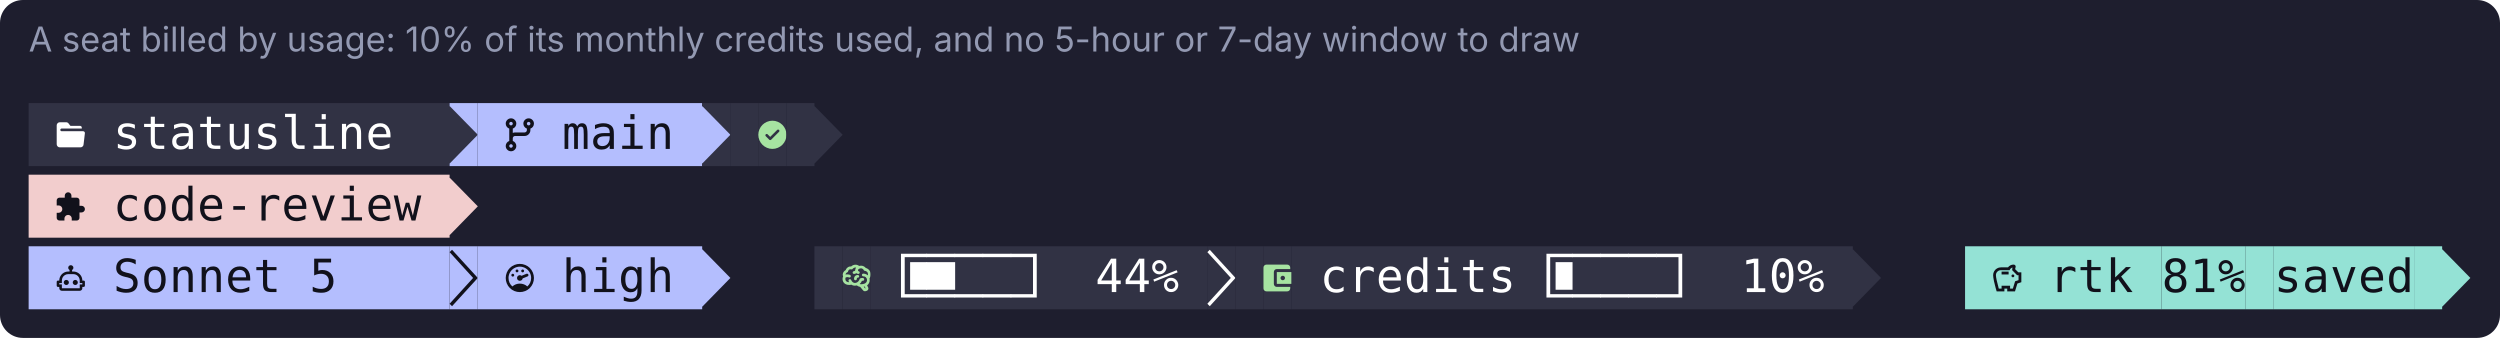
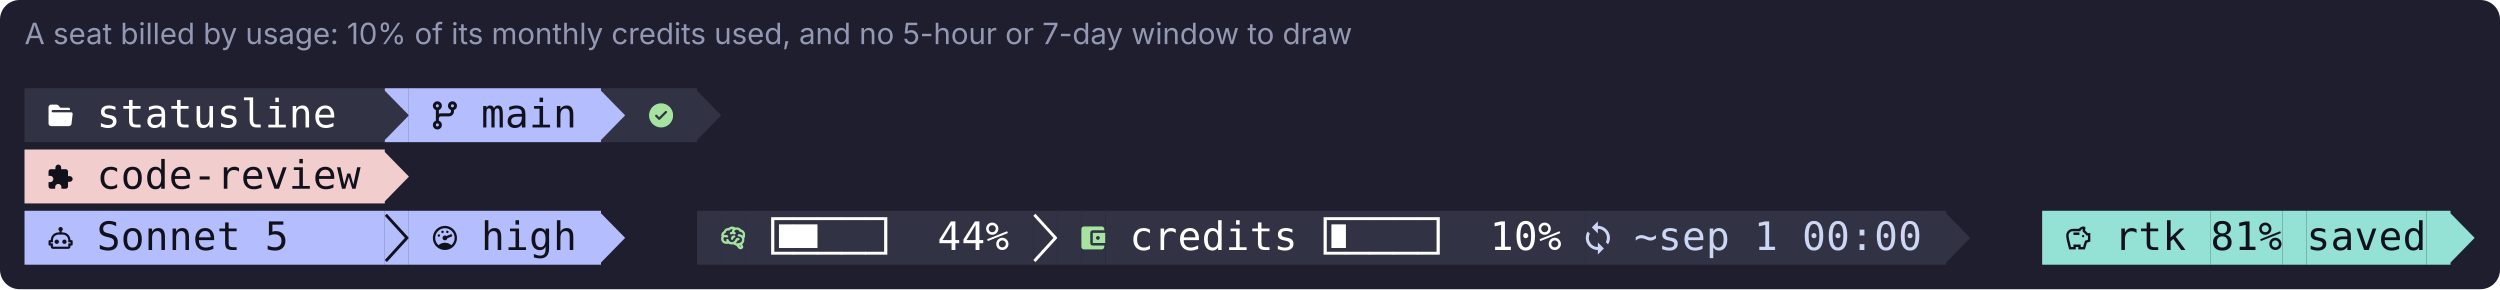
- <svg xmlns="http://www.w3.org/2000/svg" width="873" height="118" viewBox="0 0 873 118" role="img" aria-label="A seat billed by usage: 10% of its monthly credits used, and no 5-hour or 7-day window to draw">
-   <rect width="873" height="118" rx="8" fill="#1e1e2e" />
+ <svg xmlns="http://www.w3.org/2000/svg" width="1020" height="118" viewBox="0 0 1020 118" role="img" aria-label="A seat billed by usage: 10% of its monthly credits used, and no 5-hour or 7-day window to draw">
+   <rect width="1020" height="118" rx="8" fill="#1e1e2e" />
  <text x="10" y="18" font-family="-apple-system,Segoe UI,system-ui,sans-serif" font-size="12" fill="#9399b2">A seat billed by usage: 10% of its monthly credits used, and no 5-hour or 7-day window to draw</text>
  <rect x="10.00" y="36" width="147.00" height="22" fill="rgb(49,50,68)" />
  <path d="M133 1134H400Q466 1134 507 1080L576 989Q582 981 591 981H991Q1022 981 1045 959Q1068 936 1067 905V867H210Q187 867 170.0 850.0Q153 833 153 810Q153 786 170.0 769.0Q187 752 210 752H1123Q1154 752 1177 730Q1200 707 1199 676Q1199 670 1199 667L1144 200Q1144 144 1105.0 105.0Q1066 66 1010 66H133Q78 66 39.0 105.0Q0 144 0 200V1000Q0 1056 39.0 1095.0Q78 1134 133 1134Z" fill="rgb(255,255,255)" transform="translate(19.80 52.00) scale(0.00821 -0.00821)" />
  <text x="44.30" y="52" text-anchor="middle" font-family="ui-monospace,SFMono-Regular,Menlo,Consolas,monospace" font-size="16" fill="rgb(255,255,255)">s</text>
  <text x="54.10" y="52" text-anchor="middle" font-family="ui-monospace,SFMono-Regular,Menlo,Consolas,monospace" font-size="16" fill="rgb(255,255,255)">t</text>
  <text x="63.90" y="52" text-anchor="middle" font-family="ui-monospace,SFMono-Regular,Menlo,Consolas,monospace" font-size="16" fill="rgb(255,255,255)">a</text>
  <text x="73.70" y="52" text-anchor="middle" font-family="ui-monospace,SFMono-Regular,Menlo,Consolas,monospace" font-size="16" fill="rgb(255,255,255)">t</text>
  <text x="83.50" y="52" text-anchor="middle" font-family="ui-monospace,SFMono-Regular,Menlo,Consolas,monospace" font-size="16" fill="rgb(255,255,255)">u</text>
  <text x="93.30" y="52" text-anchor="middle" font-family="ui-monospace,SFMono-Regular,Menlo,Consolas,monospace" font-size="16" fill="rgb(255,255,255)">s</text>
  <text x="103.10" y="52" text-anchor="middle" font-family="ui-monospace,SFMono-Regular,Menlo,Consolas,monospace" font-size="16" fill="rgb(255,255,255)">l</text>
  <text x="112.90" y="52" text-anchor="middle" font-family="ui-monospace,SFMono-Regular,Menlo,Consolas,monospace" font-size="16" fill="rgb(255,255,255)">i</text>
  <text x="122.70" y="52" text-anchor="middle" font-family="ui-monospace,SFMono-Regular,Menlo,Consolas,monospace" font-size="16" fill="rgb(255,255,255)">n</text>
  <text x="132.50" y="52" text-anchor="middle" font-family="ui-monospace,SFMono-Regular,Menlo,Consolas,monospace" font-size="16" fill="rgb(255,255,255)">e</text>
  <rect x="157.00" y="36" width="9.80" height="22" fill="rgb(180,190,254)" />
  <path d="M-72 1812H13L1200 602L13 -612H-72Z" fill="rgb(49,50,68)" transform="translate(157.00 52.00) scale(0.00821 -0.00821)" />
  <rect x="166.80" y="36" width="78.40" height="22" fill="rgb(180,190,254)" />
  <path d="M750 1076Q750 1168 816.0 1234.0Q882 1300 975.0 1300.0Q1068 1300 1134.0 1234.0Q1200 1168 1200 1076Q1200 1004 1158 944Q1116 886 1049 864V800Q1049 698 976 624Q903 550 800 550H400Q359 550 329 522Q299 492 300 450V338Q366 314 408.0 256.0Q450 198 450 126Q450 32 384.0 -34.0Q318 -100 225 -100Q132 -100 66 -34Q0 32 0 126Q0 198 42.0 256.0Q84 314 150 338V864Q84 888 42.0 946.0Q0 1004 0 1076Q0 1168 66.0 1234.0Q132 1300 225.0 1300.0Q318 1300 384.0 1234.0Q450 1168 450 1076Q450 1004 408.0 946.0Q366 888 300 864V680Q348 700 400 700H800Q841 700 871.0 730.0Q901 760 900 800V864Q834 888 792.0 946.0Q750 1004 750 1076ZM225 1000Q255 1000 277.0 1022.0Q299 1044 300 1076Q300 1106 278.0 1128.0Q256 1150 225.0 1150.0Q194 1150 172.0 1128.0Q150 1106 150.0 1075.0Q150 1044 172.0 1022.0Q194 1000 225 1000ZM975 1000Q1005 1000 1027.0 1022.0Q1049 1044 1049.0 1075.0Q1049 1106 1028 1128Q1006 1150 975.0 1150.0Q944 1150 922.0 1128.0Q900 1106 900.0 1075.0Q900 1044 922.0 1022.0Q944 1000 975 1000ZM225 50Q255 50 277 72Q299 94 300 126Q300 156 278.0 178.0Q256 200 225.0 200.0Q194 200 172.0 178.0Q150 156 150.0 125.0Q150 94 172.0 72.0Q194 50 225 50Z" fill="rgb(17,17,27)" transform="translate(176.60 52.00) scale(0.00821 -0.00821)" />
  <text x="201.10" y="52" text-anchor="middle" font-family="ui-monospace,SFMono-Regular,Menlo,Consolas,monospace" font-size="16" fill="rgb(17,17,27)">m</text>
  <text x="210.90" y="52" text-anchor="middle" font-family="ui-monospace,SFMono-Regular,Menlo,Consolas,monospace" font-size="16" fill="rgb(17,17,27)">a</text>
  <text x="220.70" y="52" text-anchor="middle" font-family="ui-monospace,SFMono-Regular,Menlo,Consolas,monospace" font-size="16" fill="rgb(17,17,27)">i</text>
  <text x="230.50" y="52" text-anchor="middle" font-family="ui-monospace,SFMono-Regular,Menlo,Consolas,monospace" font-size="16" fill="rgb(17,17,27)">n</text>
  <rect x="245.20" y="36" width="9.80" height="22" fill="rgb(49,50,68)" />
  <path d="M-72 1812H13L1200 602L13 -612H-72Z" fill="rgb(180,190,254)" transform="translate(245.20 52.00) scale(0.00821 -0.00821)" />
  <rect x="255.00" y="36" width="9.80" height="22" fill="rgb(49,50,68)" />
  <rect x="264.80" y="36" width="9.80" height="22" fill="rgb(49,50,68)" />
  <path d="M832 1152Q943 1104 1024 1024Q1104 944 1152.0 833.0Q1200 722 1199 600Q1199 478 1152 367Q1104 256 1024.0 176.0Q944 96 832 48Q722 0 600.0 0.0Q478 0 367.0 48.0Q256 96 176.0 176.0Q96 256 48.0 367.0Q0 478 0.0 600.0Q0 722 48.0 833.0Q96 944 176.0 1024.0Q256 1104 367.0 1152.0Q478 1200 600.0 1200.0Q722 1200 832 1152ZM883 729Q898 745 898 767Q898 790 881.0 807.0Q864 824 842 823Q820 823 803 808L506 511L396 621Q380 636 357.0 636.0Q334 636 318 620Q301 603 301 580Q301 558 316 542L466 391Q483 374 506 375Q529 375 546 391Z" fill="rgb(166,227,161)" transform="translate(264.80 52.00) scale(0.00821 -0.00821)" />
  <rect x="274.60" y="36" width="9.80" height="22" fill="rgb(49,50,68)" />
  <path d="M-72 1812H13L1200 602L13 -612H-72Z" fill="rgb(49,50,68)" transform="translate(284.40 52.00) scale(0.00821 -0.00821)" />
  <rect x="10.00" y="61" width="147.00" height="22" fill="rgb(242,205,205)" />
  <path d="M1055 626H969V857Q969 903 935.5 936.5Q902 970 857 970H627V1056Q627 1115 585.5 1157.5Q544 1200 485.0 1200.0Q426 1200 384.5 1157.0Q343 1114 343 1056V970H113Q67 970 33.5 936.5Q0 903 0 857V640H86Q150 640 194.5 594.5Q239 549 239.0 484.5Q239 420 194.5 374.5Q150 329 86 329H0V112Q0 66 33.5 33.0Q67 0 113 0H329V86Q329 150 375.0 194.0Q421 238 485.0 238.0Q549 238 594.5 194.0Q640 150 640 86V0H857Q903 0 936.0 33.5Q969 67 969 112V343H1055Q1114 343 1157.0 384.5Q1200 426 1200.0 484.5Q1200 543 1157.0 584.5Q1114 626 1055 626Z" fill="rgb(17,17,27)" transform="translate(19.80 77.00) scale(0.00821 -0.00821)" />
  <text x="44.30" y="77" text-anchor="middle" font-family="ui-monospace,SFMono-Regular,Menlo,Consolas,monospace" font-size="16" fill="rgb(17,17,27)">c</text>
  <text x="54.10" y="77" text-anchor="middle" font-family="ui-monospace,SFMono-Regular,Menlo,Consolas,monospace" font-size="16" fill="rgb(17,17,27)">o</text>
  <text x="63.90" y="77" text-anchor="middle" font-family="ui-monospace,SFMono-Regular,Menlo,Consolas,monospace" font-size="16" fill="rgb(17,17,27)">d</text>
  <text x="73.70" y="77" text-anchor="middle" font-family="ui-monospace,SFMono-Regular,Menlo,Consolas,monospace" font-size="16" fill="rgb(17,17,27)">e</text>
  <text x="83.50" y="77" text-anchor="middle" font-family="ui-monospace,SFMono-Regular,Menlo,Consolas,monospace" font-size="16" fill="rgb(17,17,27)">-</text>
  <text x="93.30" y="77" text-anchor="middle" font-family="ui-monospace,SFMono-Regular,Menlo,Consolas,monospace" font-size="16" fill="rgb(17,17,27)">r</text>
  <text x="103.10" y="77" text-anchor="middle" font-family="ui-monospace,SFMono-Regular,Menlo,Consolas,monospace" font-size="16" fill="rgb(17,17,27)">e</text>
  <text x="112.90" y="77" text-anchor="middle" font-family="ui-monospace,SFMono-Regular,Menlo,Consolas,monospace" font-size="16" fill="rgb(17,17,27)">v</text>
  <text x="122.70" y="77" text-anchor="middle" font-family="ui-monospace,SFMono-Regular,Menlo,Consolas,monospace" font-size="16" fill="rgb(17,17,27)">i</text>
  <text x="132.50" y="77" text-anchor="middle" font-family="ui-monospace,SFMono-Regular,Menlo,Consolas,monospace" font-size="16" fill="rgb(17,17,27)">e</text>
  <text x="142.30" y="77" text-anchor="middle" font-family="ui-monospace,SFMono-Regular,Menlo,Consolas,monospace" font-size="16" fill="rgb(17,17,27)">w</text>
  <path d="M-72 1812H13L1200 602L13 -612H-72Z" fill="rgb(242,205,205)" transform="translate(157.00 77.00) scale(0.00821 -0.00821)" />
  <rect x="10.00" y="86" width="147.00" height="22" fill="rgb(180,190,254)" />
  <path d="M898 409Q898 365 866.0 333.5Q834 302 790.0 302.0Q746 302 714.0 333.5Q682 365 682.0 410.0Q682 455 714.0 486.5Q746 518 790.0 518.0Q834 518 866.0 486.5Q898 455 898 409ZM408 518Q364 518 332.0 486.5Q300 455 300.0 410.0Q300 365 333.0 333.5Q366 302 410.0 302.0Q454 302 486.0 333.5Q518 365 518.0 410.0Q518 455 486.0 486.5Q454 518 408 518ZM1200 437V274Q1200 251 1183.0 235.5Q1166 220 1144 220H1090V164Q1090 120 1058.0 88.0Q1026 56 980 56H220Q174 56 142.0 88.0Q110 120 110 164V220H56Q34 220 17.0 235.0Q0 250 0 274V437Q0 460 16.0 475.0Q32 490 56 490H110Q110 595 161.0 683.0Q212 771 300.0 822.5Q388 874 490 874H546V943Q522 956 506.0 981.0Q490 1006 490 1037Q490 1081 522.0 1112.5Q554 1144 600.0 1144.0Q646 1144 678.0 1112.0Q710 1080 710 1037Q710 1006 694.0 980.5Q678 955 654 943V874H710Q812 874 900.0 822.5Q988 771 1039.0 683.0Q1090 595 1090 490H1144Q1166 490 1183.0 475.0Q1200 460 1200 437ZM1090 384H980V490Q980 564 944.0 627.0Q908 690 846.0 727.0Q784 764 710 764H490Q416 764 353.0 727.0Q290 690 255.0 627.5Q220 565 220 490V384H110V327H220V164H980V327H1090Z" fill="rgb(17,17,27)" transform="translate(19.80 102.00) scale(0.00821 -0.00821)" />
  <text x="44.30" y="102" text-anchor="middle" font-family="ui-monospace,SFMono-Regular,Menlo,Consolas,monospace" font-size="16" fill="rgb(17,17,27)">S</text>
  <text x="54.10" y="102" text-anchor="middle" font-family="ui-monospace,SFMono-Regular,Menlo,Consolas,monospace" font-size="16" fill="rgb(17,17,27)">o</text>
  <text x="63.90" y="102" text-anchor="middle" font-family="ui-monospace,SFMono-Regular,Menlo,Consolas,monospace" font-size="16" fill="rgb(17,17,27)">n</text>
  <text x="73.70" y="102" text-anchor="middle" font-family="ui-monospace,SFMono-Regular,Menlo,Consolas,monospace" font-size="16" fill="rgb(17,17,27)">n</text>
  <text x="83.50" y="102" text-anchor="middle" font-family="ui-monospace,SFMono-Regular,Menlo,Consolas,monospace" font-size="16" fill="rgb(17,17,27)">e</text>
  <text x="93.30" y="102" text-anchor="middle" font-family="ui-monospace,SFMono-Regular,Menlo,Consolas,monospace" font-size="16" fill="rgb(17,17,27)">t</text>
  <text x="112.90" y="102" text-anchor="middle" font-family="ui-monospace,SFMono-Regular,Menlo,Consolas,monospace" font-size="16" fill="rgb(17,17,27)">5</text>
  <rect x="157.00" y="86" width="9.80" height="22" fill="rgb(180,190,254)" />
  <path d="M0 1700 104 1800 1199 602 104 -600 0 -496 1000 602Z" fill="rgb(17,17,27)" transform="translate(157.00 102.00) scale(0.00821 -0.00821)" />
  <rect x="166.80" y="86" width="78.40" height="22" fill="rgb(180,190,254)" />
  <path d="M600 1200Q482 1200 370.5 1155.0Q259 1110 174.5 1025.5Q90 941 45.0 829.5Q0 718 0.0 599.5Q0 481 45.0 370.0Q90 259 174.5 174.5Q259 90 370.5 45.0Q482 0 600.0 0.0Q718 0 829.5 45.0Q941 90 1025.0 174.5Q1109 259 1154.5 370.0Q1200 481 1200.0 599.5Q1200 718 1154.5 829.5Q1109 941 1025.0 1025.5Q941 1110 829.5 1155.0Q718 1200 600 1200ZM600 1082Q729 1082 840.5 1017.0Q952 952 1016.5 840.5Q1081 729 1081 600Q1081 493 1039.0 400.0Q997 307 918 240Q856 299 773.0 330.0Q690 361 600 361Q420 361 282 240Q203 307 161.0 400.0Q119 493 119 600Q119 729 183.5 840.5Q248 952 359.5 1017.0Q471 1082 600 1082ZM479 961Q454 961 437.0 944.0Q420 927 420.0 901.5Q420 876 437.0 858.0Q454 840 479.5 840.0Q505 840 523.0 858.0Q541 876 541.0 901.5Q541 927 522.5 944.0Q504 961 479 961ZM721 961Q696 961 677.5 944.0Q659 927 659.0 901.5Q659 876 677.0 858.0Q695 840 720.5 840.0Q746 840 763.0 858.0Q780 876 780.0 901.5Q780 927 763.0 944.0Q746 961 721 961ZM907 783Q899 783 885 780L673 693Q648 713 615.5 718.5Q583 724 555 710Q510 693 490.5 646.5Q471 600 489.0 555.0Q507 510 553.5 490.0Q600 470 645 490Q676 501 695.5 526.5Q715 552 721 583L930 668Q952 676 962.0 700.0Q972 724 963 746Q955 763 939.5 773.0Q924 783 907 783ZM298 780Q273 780 256.5 763.0Q240 746 240.0 721.0Q240 696 256.5 677.5Q273 659 298.5 659.0Q324 659 342.0 677.5Q360 696 360.0 721.0Q360 746 341.5 763.0Q323 780 298 780Z" fill="rgb(17,17,27)" transform="translate(176.60 102.00) scale(0.00821 -0.00821)" />
  <text x="201.10" y="102" text-anchor="middle" font-family="ui-monospace,SFMono-Regular,Menlo,Consolas,monospace" font-size="16" fill="rgb(17,17,27)">h</text>
  <text x="210.90" y="102" text-anchor="middle" font-family="ui-monospace,SFMono-Regular,Menlo,Consolas,monospace" font-size="16" fill="rgb(17,17,27)">i</text>
  <text x="220.70" y="102" text-anchor="middle" font-family="ui-monospace,SFMono-Regular,Menlo,Consolas,monospace" font-size="16" fill="rgb(17,17,27)">g</text>
  <text x="230.50" y="102" text-anchor="middle" font-family="ui-monospace,SFMono-Regular,Menlo,Consolas,monospace" font-size="16" fill="rgb(17,17,27)">h</text>
  <path d="M-72 1812H13L1200 602L13 -612H-72Z" fill="rgb(180,190,254)" transform="translate(245.20 102.00) scale(0.00821 -0.00821)" />
  <rect x="284.40" y="86" width="9.80" height="22" fill="rgb(49,50,68)" />
  <rect x="294.20" y="86" width="9.80" height="22" fill="rgb(49,50,68)" />
  <path d="M1156 519Q1159 450 1130.0 388.5Q1101 327 1046 286L1090 201Q1112 157 1094.0 114.0Q1076 71 1032 55L986 41Q972 35 952 36Q905 36 875 74L752 220Q673 234 609 283Q565 272 521 272Q442 272 375 316Q328 302 280 305Q211 302 146.5 331.0Q82 360 43.5 416.5Q5 473 2 541Q-4 607 24 665Q-3 734 19 802Q52 887 134 934Q159 1008 223.0 1052.5Q287 1097 368 1091Q439 1157 535.0 1164.0Q631 1171 708 1113Q746 1124 785 1124Q846 1124 899.0 1099.0Q952 1074 991 1027Q1079 1002 1138.0 931.0Q1197 860 1200 767Q1206 665 1150 582Q1156 549 1156 519ZM862 602Q889 599 905.5 581.5Q922 564 922.0 539.0Q922 514 905.5 497.5Q889 481 864 481H826Q799 399 732 346L776 333Q960 336 1018 424Q1048 471 1043 522V525Q1040 586 993.5 629.5Q947 673 884 670Q862 670 844.0 686.5Q826 703 826.0 728.0Q826 753 844.0 769.5Q862 786 884 786Q997 783 1082 711Q1085 736 1084 764Q1081 825 1048 860Q1007 901 917 913Q892 971 846 995Q808 1017 760 1009Q719 1001 689.0 978.5Q659 956 659 934Q659 926 664.5 909.5Q670 893 673 890Q698 890 715.0 873.5Q732 857 732.0 832.5Q732 808 714.5 790.0Q697 772 673 772Q626 775 590 805Q549 778 497 772Q472 772 452.5 787.0Q433 802 431.5 825.5Q430 849 445.5 868.0Q461 887 486 890Q503 893 516 898Q541 912 541 934Q541 995 579 1042Q491 1064 409 965Q327 979 288.0 958.0Q249 937 225 852Q178 830 161 811Q136 789 128 747Q224 766 315 734Q337 726 348.0 704.0Q359 682 351.0 658.5Q343 635 321.0 625.0Q299 615 274 624Q208 651 140 626Q129 615 123 594Q123 580 123.0 549.5Q123 519 138.0 490.5Q153 462 181 445Q228 420 280 421Q269 443 259.0 467.5Q249 492 260.5 515.5Q272 539 295.0 547.0Q318 555 341.5 544.0Q365 533 373 509Q390 459 431.0 426.0Q472 393 527 387Q588 390 637.0 424.5Q686 459 714 514Q722 569 766 588Q796 602 862 602ZM980 162 944 239 903 231Q902 231 960 157ZM708 668Q708 690 693.0 708.0Q678 726 653 728Q590 731 541 690Q489 635 491 561Q491 536 509.0 519.5Q527 503 551.5 503.0Q576 503 592.5 519.5Q609 536 609.0 560.5Q609 585 623 605Q634 613 647 613Q672 613 690.0 628.0Q708 643 708 668Z" fill="rgb(166,227,161)" transform="translate(294.20 102.00) scale(0.00821 -0.00821)" />
  <rect x="304.00" y="86" width="117.60" height="22" fill="rgb(49,50,68)" />
  <path d="M1210 -88V-231H100V1631H1210V1486H259V-88ZM489 1274H1210V100H489Z" fill="rgb(255,255,255)" transform="translate(313.80 102.00) scale(0.00821 -0.00821)" />
  <path d="M-10 1631H1210V1486H-10ZM-10 1274H1210V100H-10ZM-10 -88H1210V-231H-10Z" fill="rgb(255,255,255)" transform="translate(323.60 102.00) scale(0.00821 -0.00821)" />
  <path d="M-10 1631H1210V1486H-10ZM-10 -88H1210V-231H-10Z" fill="rgb(255,255,255)" transform="translate(333.40 102.00) scale(0.00821 -0.00821)" />
  <path d="M-10 1631H1210V1486H-10ZM-10 -88H1210V-231H-10Z" fill="rgb(255,255,255)" transform="translate(343.20 102.00) scale(0.00821 -0.00821)" />
  <path d="M-10.0 -88.0V-231.0H1100.0V1631.0H-10.0V1486.0H941.0V-88.0Z" fill="rgb(255,255,255)" transform="translate(353.00 102.00) scale(0.00821 -0.00821)" />
  <text x="387.30" y="102" text-anchor="middle" font-family="ui-monospace,SFMono-Regular,Menlo,Consolas,monospace" font-size="16" fill="rgb(255,255,255)">4</text>
  <text x="397.10" y="102" text-anchor="middle" font-family="ui-monospace,SFMono-Regular,Menlo,Consolas,monospace" font-size="16" fill="rgb(255,255,255)">4</text>
  <text x="406.90" y="102" text-anchor="middle" font-family="ui-monospace,SFMono-Regular,Menlo,Consolas,monospace" font-size="16" fill="rgb(255,255,255)">%</text>
  <rect x="421.60" y="86" width="9.80" height="22" fill="rgb(49,50,68)" />
  <path d="M0 1700 104 1800 1199 602 104 -600 0 -496 1000 602Z" fill="rgb(255,255,255)" transform="translate(421.60 102.00) scale(0.00821 -0.00821)" />
  <rect x="431.40" y="86" width="9.80" height="22" fill="rgb(49,50,68)" />
  <rect x="441.20" y="86" width="9.80" height="22" fill="rgb(49,50,68)" />
  <path d="M1138 221V159Q1138 105 1101.0 68.0Q1064 31 1010 31H128Q74 31 37.0 68.0Q0 105 0 159V1042Q0 1096 37.0 1132.5Q74 1169 128 1169H1010Q1064 1169 1101.0 1132.0Q1138 1095 1138 1042V980H568Q514 980 478.0 943.0Q442 906 442 852V349Q442 295 479.0 258.0Q516 221 568 221ZM568 349H1200V852H568ZM820 505Q782 505 754.0 533.5Q726 562 726.0 600.5Q726 639 754.0 667.0Q782 695 822.0 695.0Q862 695 889.0 667.0Q916 639 916.0 600.5Q916 562 889.0 533.5Q862 505 820 505Z" fill="rgb(166,227,161)" transform="translate(441.20 102.00) scale(0.00821 -0.00821)" />
  <rect x="451.00" y="86" width="196.00" height="22" fill="rgb(49,50,68)" />
  <text x="465.70" y="102" text-anchor="middle" font-family="ui-monospace,SFMono-Regular,Menlo,Consolas,monospace" font-size="16" fill="rgb(255,255,255)">c</text>
  <text x="475.50" y="102" text-anchor="middle" font-family="ui-monospace,SFMono-Regular,Menlo,Consolas,monospace" font-size="16" fill="rgb(255,255,255)">r</text>
  <text x="485.30" y="102" text-anchor="middle" font-family="ui-monospace,SFMono-Regular,Menlo,Consolas,monospace" font-size="16" fill="rgb(255,255,255)">e</text>
  <text x="495.10" y="102" text-anchor="middle" font-family="ui-monospace,SFMono-Regular,Menlo,Consolas,monospace" font-size="16" fill="rgb(255,255,255)">d</text>
  <text x="504.90" y="102" text-anchor="middle" font-family="ui-monospace,SFMono-Regular,Menlo,Consolas,monospace" font-size="16" fill="rgb(255,255,255)">i</text>
  <text x="514.70" y="102" text-anchor="middle" font-family="ui-monospace,SFMono-Regular,Menlo,Consolas,monospace" font-size="16" fill="rgb(255,255,255)">t</text>
  <text x="524.50" y="102" text-anchor="middle" font-family="ui-monospace,SFMono-Regular,Menlo,Consolas,monospace" font-size="16" fill="rgb(255,255,255)">s</text>
  <path d="M1210 -88V-231H100V1631H1210V1486H259V-88ZM489 1274H1210V100H489Z" fill="rgb(255,255,255)" transform="translate(539.20 102.00) scale(0.00821 -0.00821)" />
  <path d="M-10 1631H1210V1486H-10ZM-10 -88H1210V-231H-10Z" fill="rgb(255,255,255)" transform="translate(549.00 102.00) scale(0.00821 -0.00821)" />
  <path d="M-10 1631H1210V1486H-10ZM-10 -88H1210V-231H-10Z" fill="rgb(255,255,255)" transform="translate(558.80 102.00) scale(0.00821 -0.00821)" />
  <path d="M-10 1631H1210V1486H-10ZM-10 -88H1210V-231H-10Z" fill="rgb(255,255,255)" transform="translate(568.60 102.00) scale(0.00821 -0.00821)" />
  <path d="M-10.0 -88.0V-231.0H1100.0V1631.0H-10.0V1486.0H941.0V-88.0Z" fill="rgb(255,255,255)" transform="translate(578.40 102.00) scale(0.00821 -0.00821)" />
  <text x="612.70" y="102" text-anchor="middle" font-family="ui-monospace,SFMono-Regular,Menlo,Consolas,monospace" font-size="16" fill="rgb(255,255,255)">1</text>
  <text x="622.50" y="102" text-anchor="middle" font-family="ui-monospace,SFMono-Regular,Menlo,Consolas,monospace" font-size="16" fill="rgb(255,255,255)">0</text>
  <text x="632.30" y="102" text-anchor="middle" font-family="ui-monospace,SFMono-Regular,Menlo,Consolas,monospace" font-size="16" fill="rgb(255,255,255)">%</text>
-   <path d="M-72 1812H13L1200 602L13 -612H-72Z" fill="rgb(49,50,68)" transform="translate(647.00 102.00) scale(0.00821 -0.00821)" />
-   <rect x="686.20" y="86" width="68.60" height="22" fill="rgb(148,226,213)" />
-   <path d="M780 692Q780 714 798.5 732.0Q817 750 841.0 750.0Q865 750 883.5 732.0Q902 714 902.0 690.0Q902 666 883.5 648.0Q865 630 841.0 630.0Q817 630 798.5 648.0Q780 666 780 692ZM360 750H659V872H360ZM1200 842V420L1031 364L930 30H600V150H479V30H150L110 168Q65 332 37 460Q0 642 0 720Q0 810 44.0 886.0Q88 962 164.0 1007.0Q240 1052 329 1052H631Q673 1106 735.0 1138.0Q797 1170 871 1170Q908 1170 934.0 1145.0Q960 1120 960 1080Q960 1064 952 1046Q938 1012 935 976L1070 842ZM1081 720H1019L811 932Q811 990 825 1046Q783 1036 749.0 1005.0Q715 974 701 932H329Q242 932 180.5 870.0Q119 808 119 720Q119 590 240 150H360V270H721V150H840L935 460L1081 508Z" fill="rgb(17,17,27)" transform="translate(696.00 102.00) scale(0.00821 -0.00821)" />
-   <text x="720.50" y="102" text-anchor="middle" font-family="ui-monospace,SFMono-Regular,Menlo,Consolas,monospace" font-size="16" fill="rgb(17,17,27)">r</text>
-   <text x="730.30" y="102" text-anchor="middle" font-family="ui-monospace,SFMono-Regular,Menlo,Consolas,monospace" font-size="16" fill="rgb(17,17,27)">t</text>
-   <text x="740.10" y="102" text-anchor="middle" font-family="ui-monospace,SFMono-Regular,Menlo,Consolas,monospace" font-size="16" fill="rgb(17,17,27)">k</text>
-   <rect x="754.80" y="86" width="29.40" height="22" fill="rgb(148,226,213)" />
-   <text x="759.70" y="102" text-anchor="middle" font-family="ui-monospace,SFMono-Regular,Menlo,Consolas,monospace" font-size="16" fill="rgb(17,17,27)">8</text>
-   <text x="769.50" y="102" text-anchor="middle" font-family="ui-monospace,SFMono-Regular,Menlo,Consolas,monospace" font-size="16" fill="rgb(17,17,27)">1</text>
-   <text x="779.30" y="102" text-anchor="middle" font-family="ui-monospace,SFMono-Regular,Menlo,Consolas,monospace" font-size="16" fill="rgb(17,17,27)">%</text>
-   <rect x="784.20" y="86" width="9.80" height="22" fill="rgb(148,226,213)" />
-   <rect x="794.00" y="86" width="49.00" height="22" fill="rgb(148,226,213)" />
-   <text x="798.90" y="102" text-anchor="middle" font-family="ui-monospace,SFMono-Regular,Menlo,Consolas,monospace" font-size="16" fill="rgb(17,17,27)">s</text>
-   <text x="808.70" y="102" text-anchor="middle" font-family="ui-monospace,SFMono-Regular,Menlo,Consolas,monospace" font-size="16" fill="rgb(17,17,27)">a</text>
-   <text x="818.50" y="102" text-anchor="middle" font-family="ui-monospace,SFMono-Regular,Menlo,Consolas,monospace" font-size="16" fill="rgb(17,17,27)">v</text>
-   <text x="828.30" y="102" text-anchor="middle" font-family="ui-monospace,SFMono-Regular,Menlo,Consolas,monospace" font-size="16" fill="rgb(17,17,27)">e</text>
-   <text x="838.10" y="102" text-anchor="middle" font-family="ui-monospace,SFMono-Regular,Menlo,Consolas,monospace" font-size="16" fill="rgb(17,17,27)">d</text>
-   <rect x="843.00" y="86" width="9.80" height="22" fill="rgb(148,226,213)" />
-   <path d="M-72 1812H13L1200 602L13 -612H-72Z" fill="rgb(148,226,213)" transform="translate(852.80 102.00) scale(0.00821 -0.00821)" />
+   <rect x="647.00" y="86" width="137.20" height="22" fill="rgb(49,50,68)" />
+   <path d="M600 151Q477 151 373.5 210.5Q270 270 211.0 373.5Q152 477 152 600Q152 712 204 811L95 920Q0 773 0 600Q0 439 81.0 300.0Q162 161 300.5 80.5Q439 0 600 0V-225L899 77L600 376ZM600 1201V1425L302 1123L600 825V1050Q723 1050 826.5 990.0Q930 930 989.5 826.5Q1049 723 1049 600Q1049 488 996 390L1105 281Q1200 428 1200 600Q1200 761 1119.5 899.5Q1039 1038 900.0 1119.5Q761 1201 600 1201Z" fill="rgb(205,214,244)" transform="translate(647.00 102.00) scale(0.00821 -0.00821)" />
+   <text x="671.50" y="102" text-anchor="middle" font-family="ui-monospace,SFMono-Regular,Menlo,Consolas,monospace" font-size="16" fill="rgb(205,214,244)">~</text>
+   <text x="681.30" y="102" text-anchor="middle" font-family="ui-monospace,SFMono-Regular,Menlo,Consolas,monospace" font-size="16" fill="rgb(205,214,244)">s</text>
+   <text x="691.10" y="102" text-anchor="middle" font-family="ui-monospace,SFMono-Regular,Menlo,Consolas,monospace" font-size="16" fill="rgb(205,214,244)">e</text>
+   <text x="700.90" y="102" text-anchor="middle" font-family="ui-monospace,SFMono-Regular,Menlo,Consolas,monospace" font-size="16" fill="rgb(205,214,244)">p</text>
+   <text x="720.50" y="102" text-anchor="middle" font-family="ui-monospace,SFMono-Regular,Menlo,Consolas,monospace" font-size="16" fill="rgb(205,214,244)">1</text>
+   <text x="740.10" y="102" text-anchor="middle" font-family="ui-monospace,SFMono-Regular,Menlo,Consolas,monospace" font-size="16" fill="rgb(205,214,244)">0</text>
+   <text x="749.90" y="102" text-anchor="middle" font-family="ui-monospace,SFMono-Regular,Menlo,Consolas,monospace" font-size="16" fill="rgb(205,214,244)">0</text>
+   <text x="759.70" y="102" text-anchor="middle" font-family="ui-monospace,SFMono-Regular,Menlo,Consolas,monospace" font-size="16" fill="rgb(205,214,244)">:</text>
+   <text x="769.50" y="102" text-anchor="middle" font-family="ui-monospace,SFMono-Regular,Menlo,Consolas,monospace" font-size="16" fill="rgb(205,214,244)">0</text>
+   <text x="779.30" y="102" text-anchor="middle" font-family="ui-monospace,SFMono-Regular,Menlo,Consolas,monospace" font-size="16" fill="rgb(205,214,244)">0</text>
+   <rect x="784.20" y="86" width="9.80" height="22" fill="rgb(49,50,68)" />
+   <path d="M-72 1812H13L1200 602L13 -612H-72Z" fill="rgb(49,50,68)" transform="translate(794.00 102.00) scale(0.00821 -0.00821)" />
+   <rect x="833.20" y="86" width="68.60" height="22" fill="rgb(148,226,213)" />
+   <path d="M780 692Q780 714 798.5 732.0Q817 750 841.0 750.0Q865 750 883.5 732.0Q902 714 902.0 690.0Q902 666 883.5 648.0Q865 630 841.0 630.0Q817 630 798.5 648.0Q780 666 780 692ZM360 750H659V872H360ZM1200 842V420L1031 364L930 30H600V150H479V30H150L110 168Q65 332 37 460Q0 642 0 720Q0 810 44.0 886.0Q88 962 164.0 1007.0Q240 1052 329 1052H631Q673 1106 735.0 1138.0Q797 1170 871 1170Q908 1170 934.0 1145.0Q960 1120 960 1080Q960 1064 952 1046Q938 1012 935 976L1070 842ZM1081 720H1019L811 932Q811 990 825 1046Q783 1036 749.0 1005.0Q715 974 701 932H329Q242 932 180.5 870.0Q119 808 119 720Q119 590 240 150H360V270H721V150H840L935 460L1081 508Z" fill="rgb(17,17,27)" transform="translate(843.00 102.00) scale(0.00821 -0.00821)" />
+   <text x="867.50" y="102" text-anchor="middle" font-family="ui-monospace,SFMono-Regular,Menlo,Consolas,monospace" font-size="16" fill="rgb(17,17,27)">r</text>
+   <text x="877.30" y="102" text-anchor="middle" font-family="ui-monospace,SFMono-Regular,Menlo,Consolas,monospace" font-size="16" fill="rgb(17,17,27)">t</text>
+   <text x="887.10" y="102" text-anchor="middle" font-family="ui-monospace,SFMono-Regular,Menlo,Consolas,monospace" font-size="16" fill="rgb(17,17,27)">k</text>
+   <rect x="901.80" y="86" width="29.40" height="22" fill="rgb(148,226,213)" />
+   <text x="906.70" y="102" text-anchor="middle" font-family="ui-monospace,SFMono-Regular,Menlo,Consolas,monospace" font-size="16" fill="rgb(17,17,27)">8</text>
+   <text x="916.50" y="102" text-anchor="middle" font-family="ui-monospace,SFMono-Regular,Menlo,Consolas,monospace" font-size="16" fill="rgb(17,17,27)">1</text>
+   <text x="926.30" y="102" text-anchor="middle" font-family="ui-monospace,SFMono-Regular,Menlo,Consolas,monospace" font-size="16" fill="rgb(17,17,27)">%</text>
+   <rect x="931.20" y="86" width="9.80" height="22" fill="rgb(148,226,213)" />
+   <rect x="941.00" y="86" width="49.00" height="22" fill="rgb(148,226,213)" />
+   <text x="945.90" y="102" text-anchor="middle" font-family="ui-monospace,SFMono-Regular,Menlo,Consolas,monospace" font-size="16" fill="rgb(17,17,27)">s</text>
+   <text x="955.70" y="102" text-anchor="middle" font-family="ui-monospace,SFMono-Regular,Menlo,Consolas,monospace" font-size="16" fill="rgb(17,17,27)">a</text>
+   <text x="965.50" y="102" text-anchor="middle" font-family="ui-monospace,SFMono-Regular,Menlo,Consolas,monospace" font-size="16" fill="rgb(17,17,27)">v</text>
+   <text x="975.30" y="102" text-anchor="middle" font-family="ui-monospace,SFMono-Regular,Menlo,Consolas,monospace" font-size="16" fill="rgb(17,17,27)">e</text>
+   <text x="985.10" y="102" text-anchor="middle" font-family="ui-monospace,SFMono-Regular,Menlo,Consolas,monospace" font-size="16" fill="rgb(17,17,27)">d</text>
+   <rect x="990.00" y="86" width="9.80" height="22" fill="rgb(148,226,213)" />
+   <path d="M-72 1812H13L1200 602L13 -612H-72Z" fill="rgb(148,226,213)" transform="translate(999.80 102.00) scale(0.00821 -0.00821)" />
</svg>
